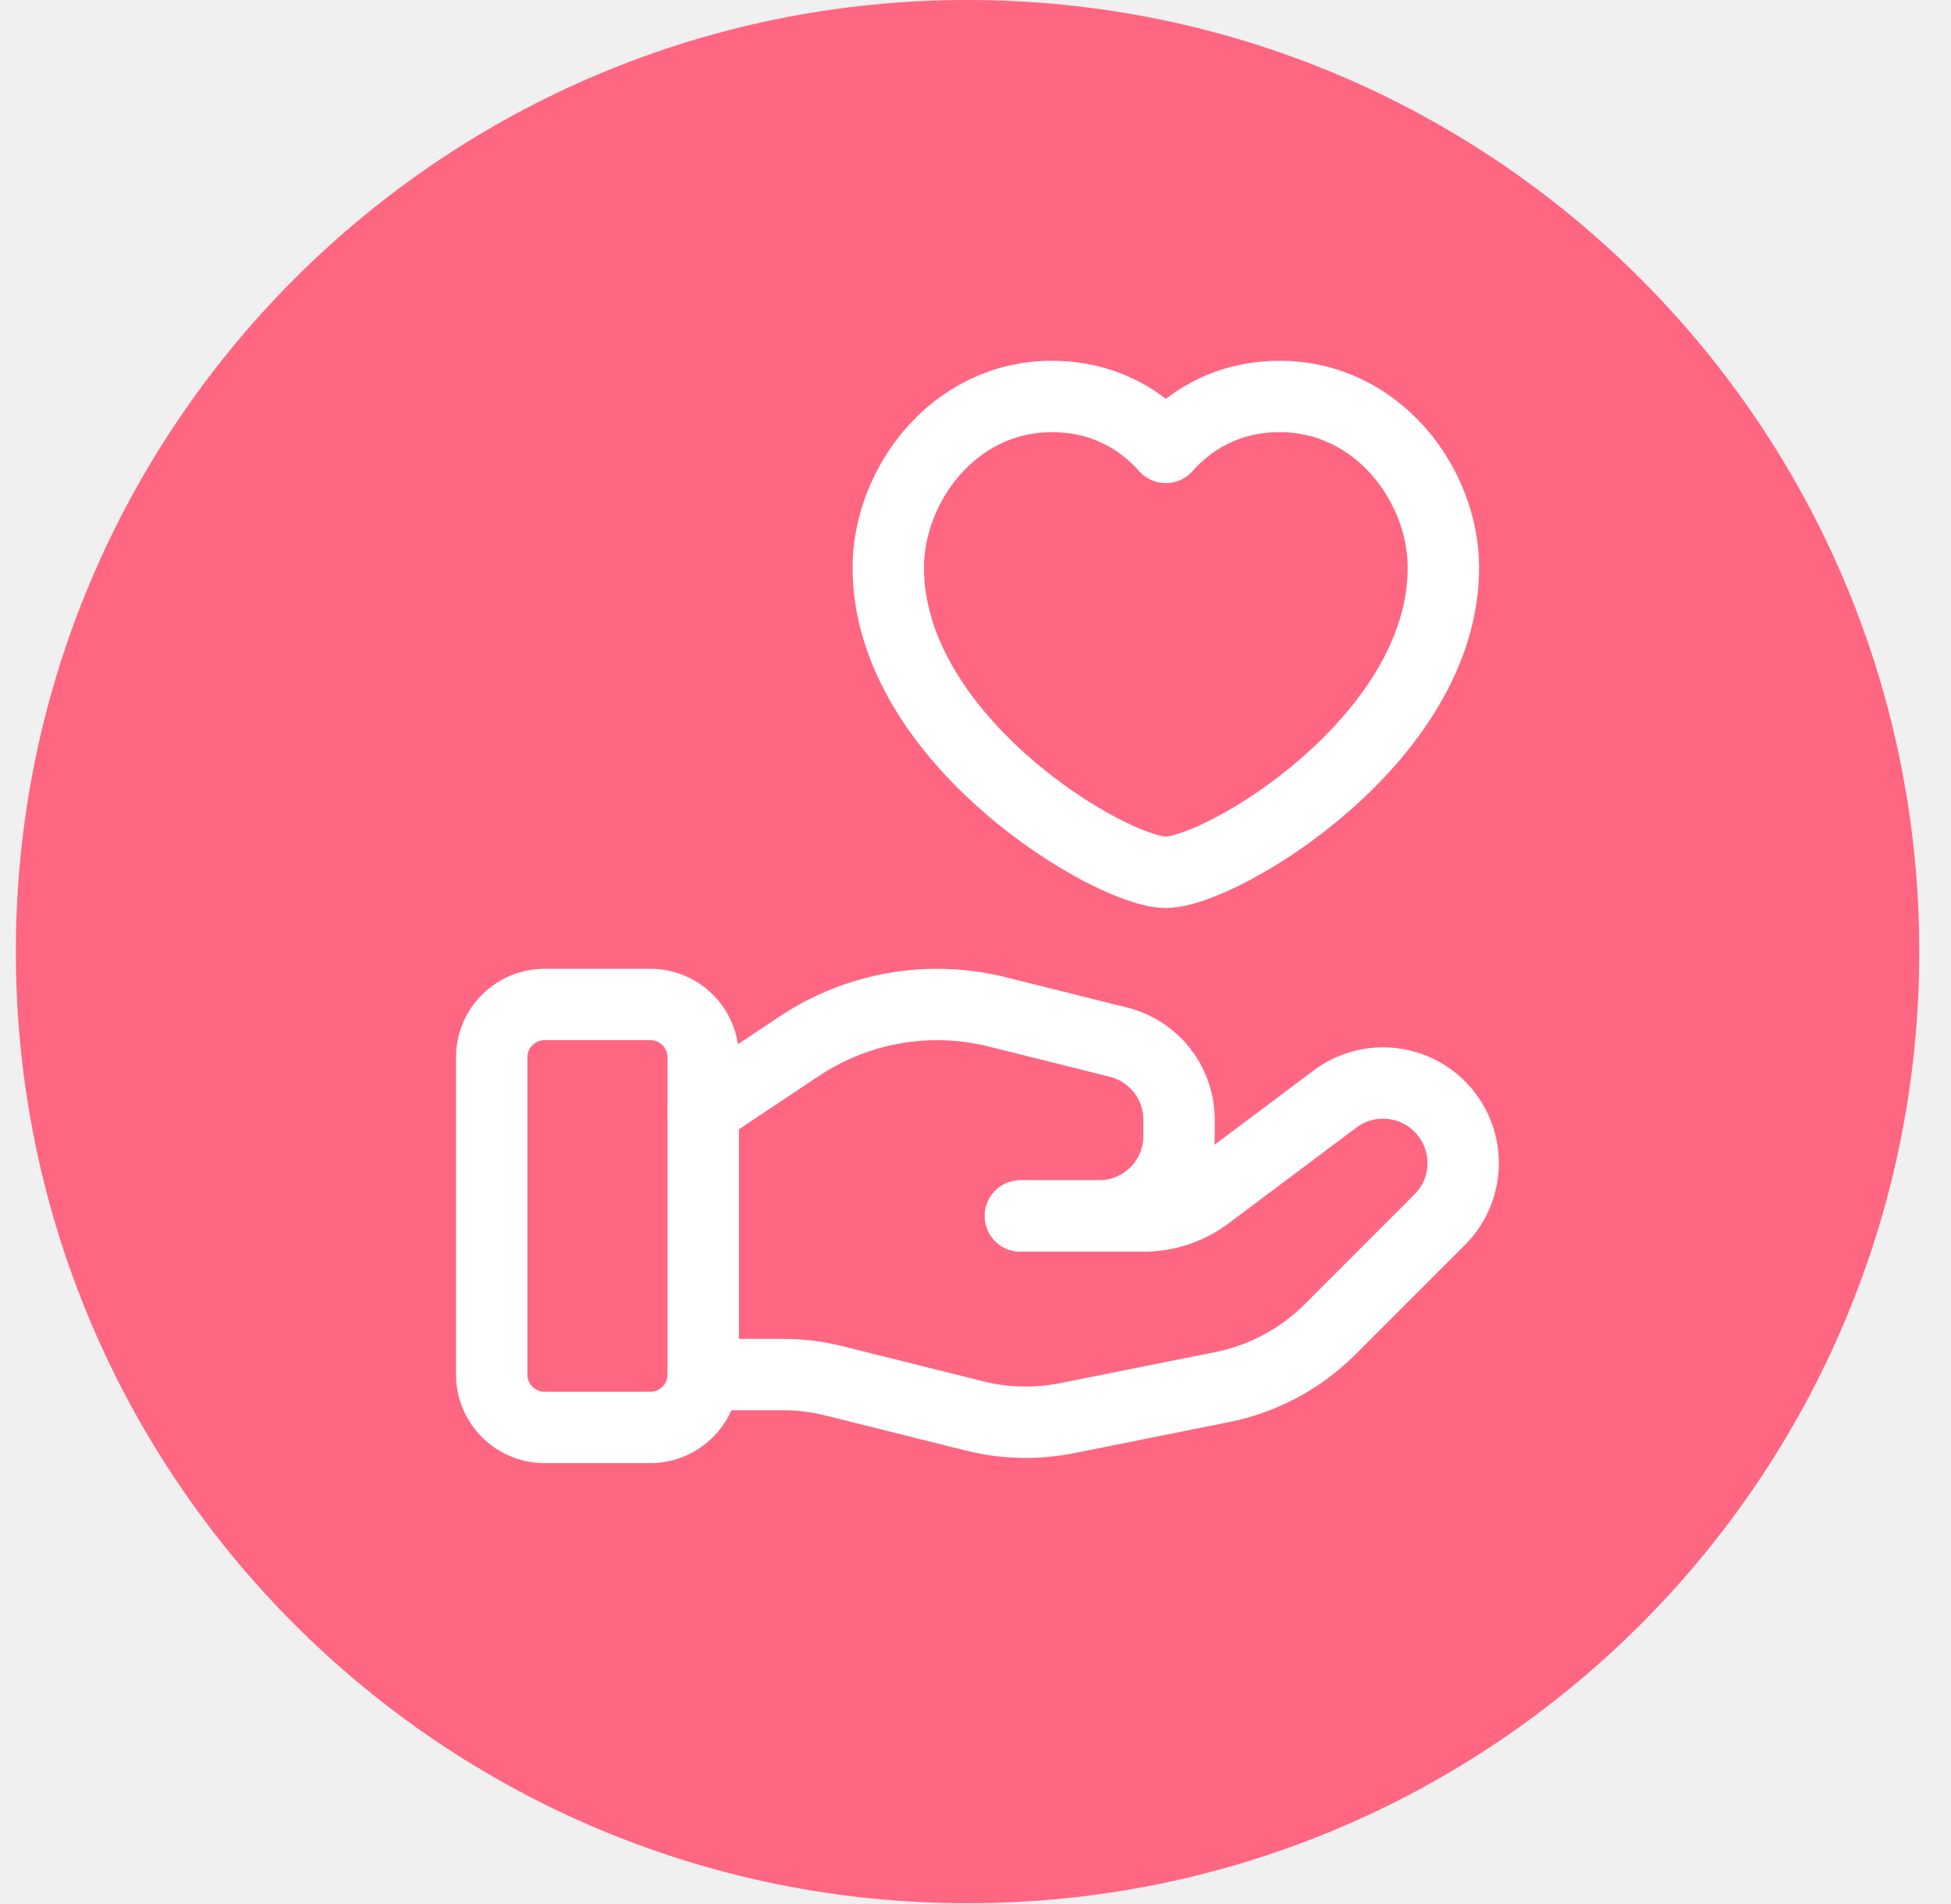
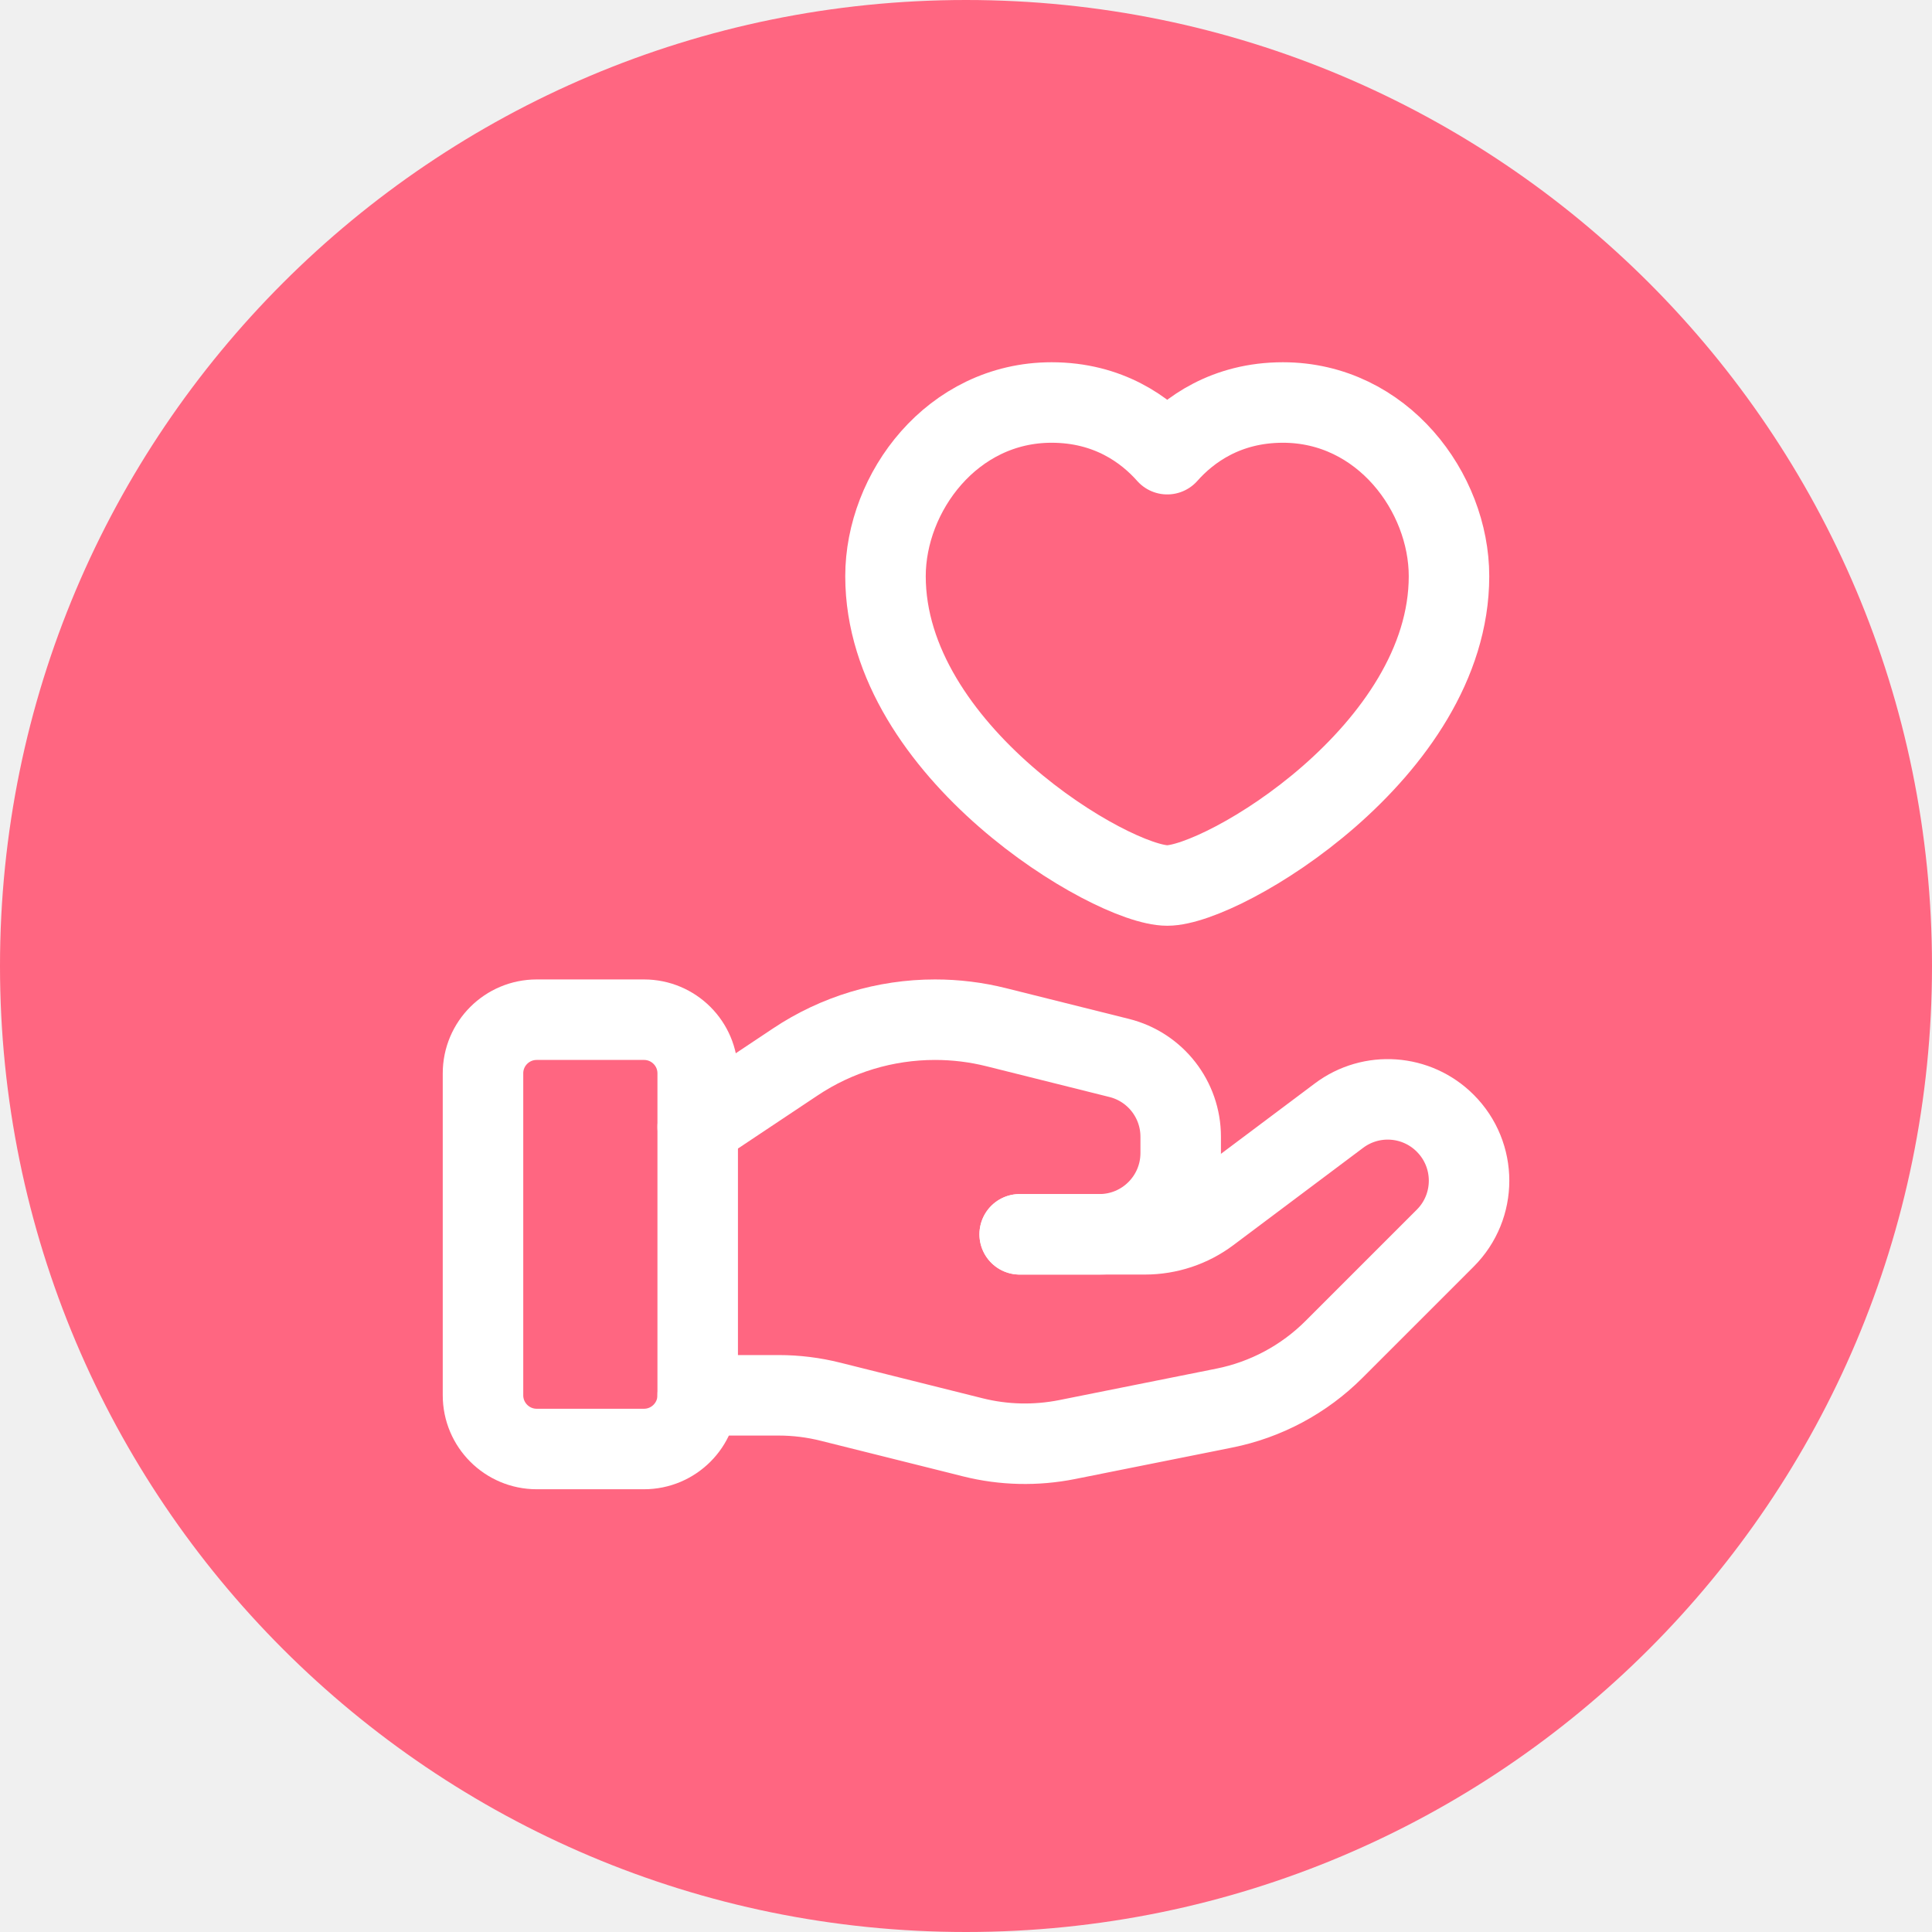
- <svg xmlns="http://www.w3.org/2000/svg" width="41" height="40" viewBox="0 0 41 40" data-token-name="donate_colored" fill="none">
-   <rect x="0.333" width="40" height="40" rx="20" fill="#FF6681" />
-   <path d="M13.667 30H11.444C10.831 30 10.333 29.502 10.333 28.889V22.222C10.333 21.609 10.831 21.111 11.444 21.111H13.667C14.28 21.111 14.778 21.609 14.778 22.222V28.889C14.778 29.502 14.28 30 13.667 30Z" stroke="white" stroke-width="1.5" stroke-linecap="round" stroke-linejoin="round" fill="none" />
-   <path d="M21.445 25.556H24.037C24.518 25.556 24.986 25.4 25.37 25.111L28.055 23.098C28.725 22.596 29.663 22.662 30.255 23.255C30.913 23.912 30.913 24.978 30.255 25.634L27.952 27.938C27.332 28.558 26.541 28.981 25.68 29.153L22.425 29.805C21.779 29.933 21.114 29.918 20.475 29.758L17.53 29.022C17.178 28.933 16.817 28.889 16.454 28.889H14.778" fill="none" stroke="white" stroke-width="1.5" stroke-linecap="round" stroke-linejoin="round" />
-   <path d="M21.445 25.555H23.095C24.025 25.555 24.778 24.802 24.778 23.872V23.535C24.778 22.763 24.253 22.09 23.504 21.903L20.957 21.267C20.543 21.163 20.118 21.111 19.692 21.111C18.662 21.111 17.654 21.416 16.797 21.988L14.778 23.333" stroke="white" stroke-width="1.5" stroke-linecap="round" stroke-linejoin="round" fill="none" />
-   <path d="M24.5 9.403C24.947 8.899 25.719 8.333 26.895 8.333C28.953 8.333 30.333 10.196 30.333 11.93C30.333 15.556 25.652 18.333 24.5 18.333C23.348 18.333 18.667 15.556 18.667 11.93C18.667 10.196 20.047 8.333 22.104 8.333C23.281 8.333 24.053 8.899 24.5 9.403Z" stroke="white" stroke-width="1.5" stroke-linecap="round" fill="none" stroke-linejoin="round" />
+ <svg xmlns="http://www.w3.org/2000/svg" data-token-name="donate_colored" width="24" height="24" viewBox="0 0 24 24" fill="none">
+   <rect width="24" height="24" rx="12" fill="#FF6681" />
+   <path d="M8 18H6.667C6.299 18 6 17.701 6 17.333V13.333C6 12.965 6.299 12.667 6.667 12.667H8C8.368 12.667 8.667 12.965 8.667 13.333V17.333C8.667 17.701 8.368 18 8 18Z" stroke="white" fill="none" stroke-linecap="round" stroke-linejoin="round" />
+   <path d="M12.667 15.333H14.222C14.511 15.333 14.792 15.24 15.022 15.067L16.633 13.859C17.035 13.557 17.598 13.597 17.953 13.953C18.348 14.347 18.348 14.987 17.953 15.381L16.571 16.763C16.199 17.135 15.724 17.389 15.208 17.492L13.255 17.883C12.868 17.96 12.468 17.951 12.085 17.855L10.318 17.413C10.107 17.36 9.89 17.333 9.672 17.333H8.667" stroke="white" fill="none" stroke-linecap="round" stroke-linejoin="round" />
+   <path d="M12.667 15.333H13.657C14.215 15.333 14.667 14.881 14.667 14.323V14.121C14.667 13.658 14.352 13.254 13.902 13.142L12.374 12.76C12.126 12.698 11.871 12.667 11.615 12.667C10.997 12.667 10.392 12.849 9.878 13.193L8.667 14" stroke="white" fill="none" stroke-linecap="round" stroke-linejoin="round" />
+   <path d="M14.5 5.642C14.768 5.339 15.232 5 15.937 5C17.172 5 18 6.117 18 7.158C18 9.334 15.191 11 14.5 11C13.809 11 11 9.334 11 7.158C11 6.117 11.828 5 13.063 5C13.768 5 14.232 5.339 14.5 5.642Z" stroke="white" fill="none" stroke-linecap="round" stroke-linejoin="round" />
</svg>
